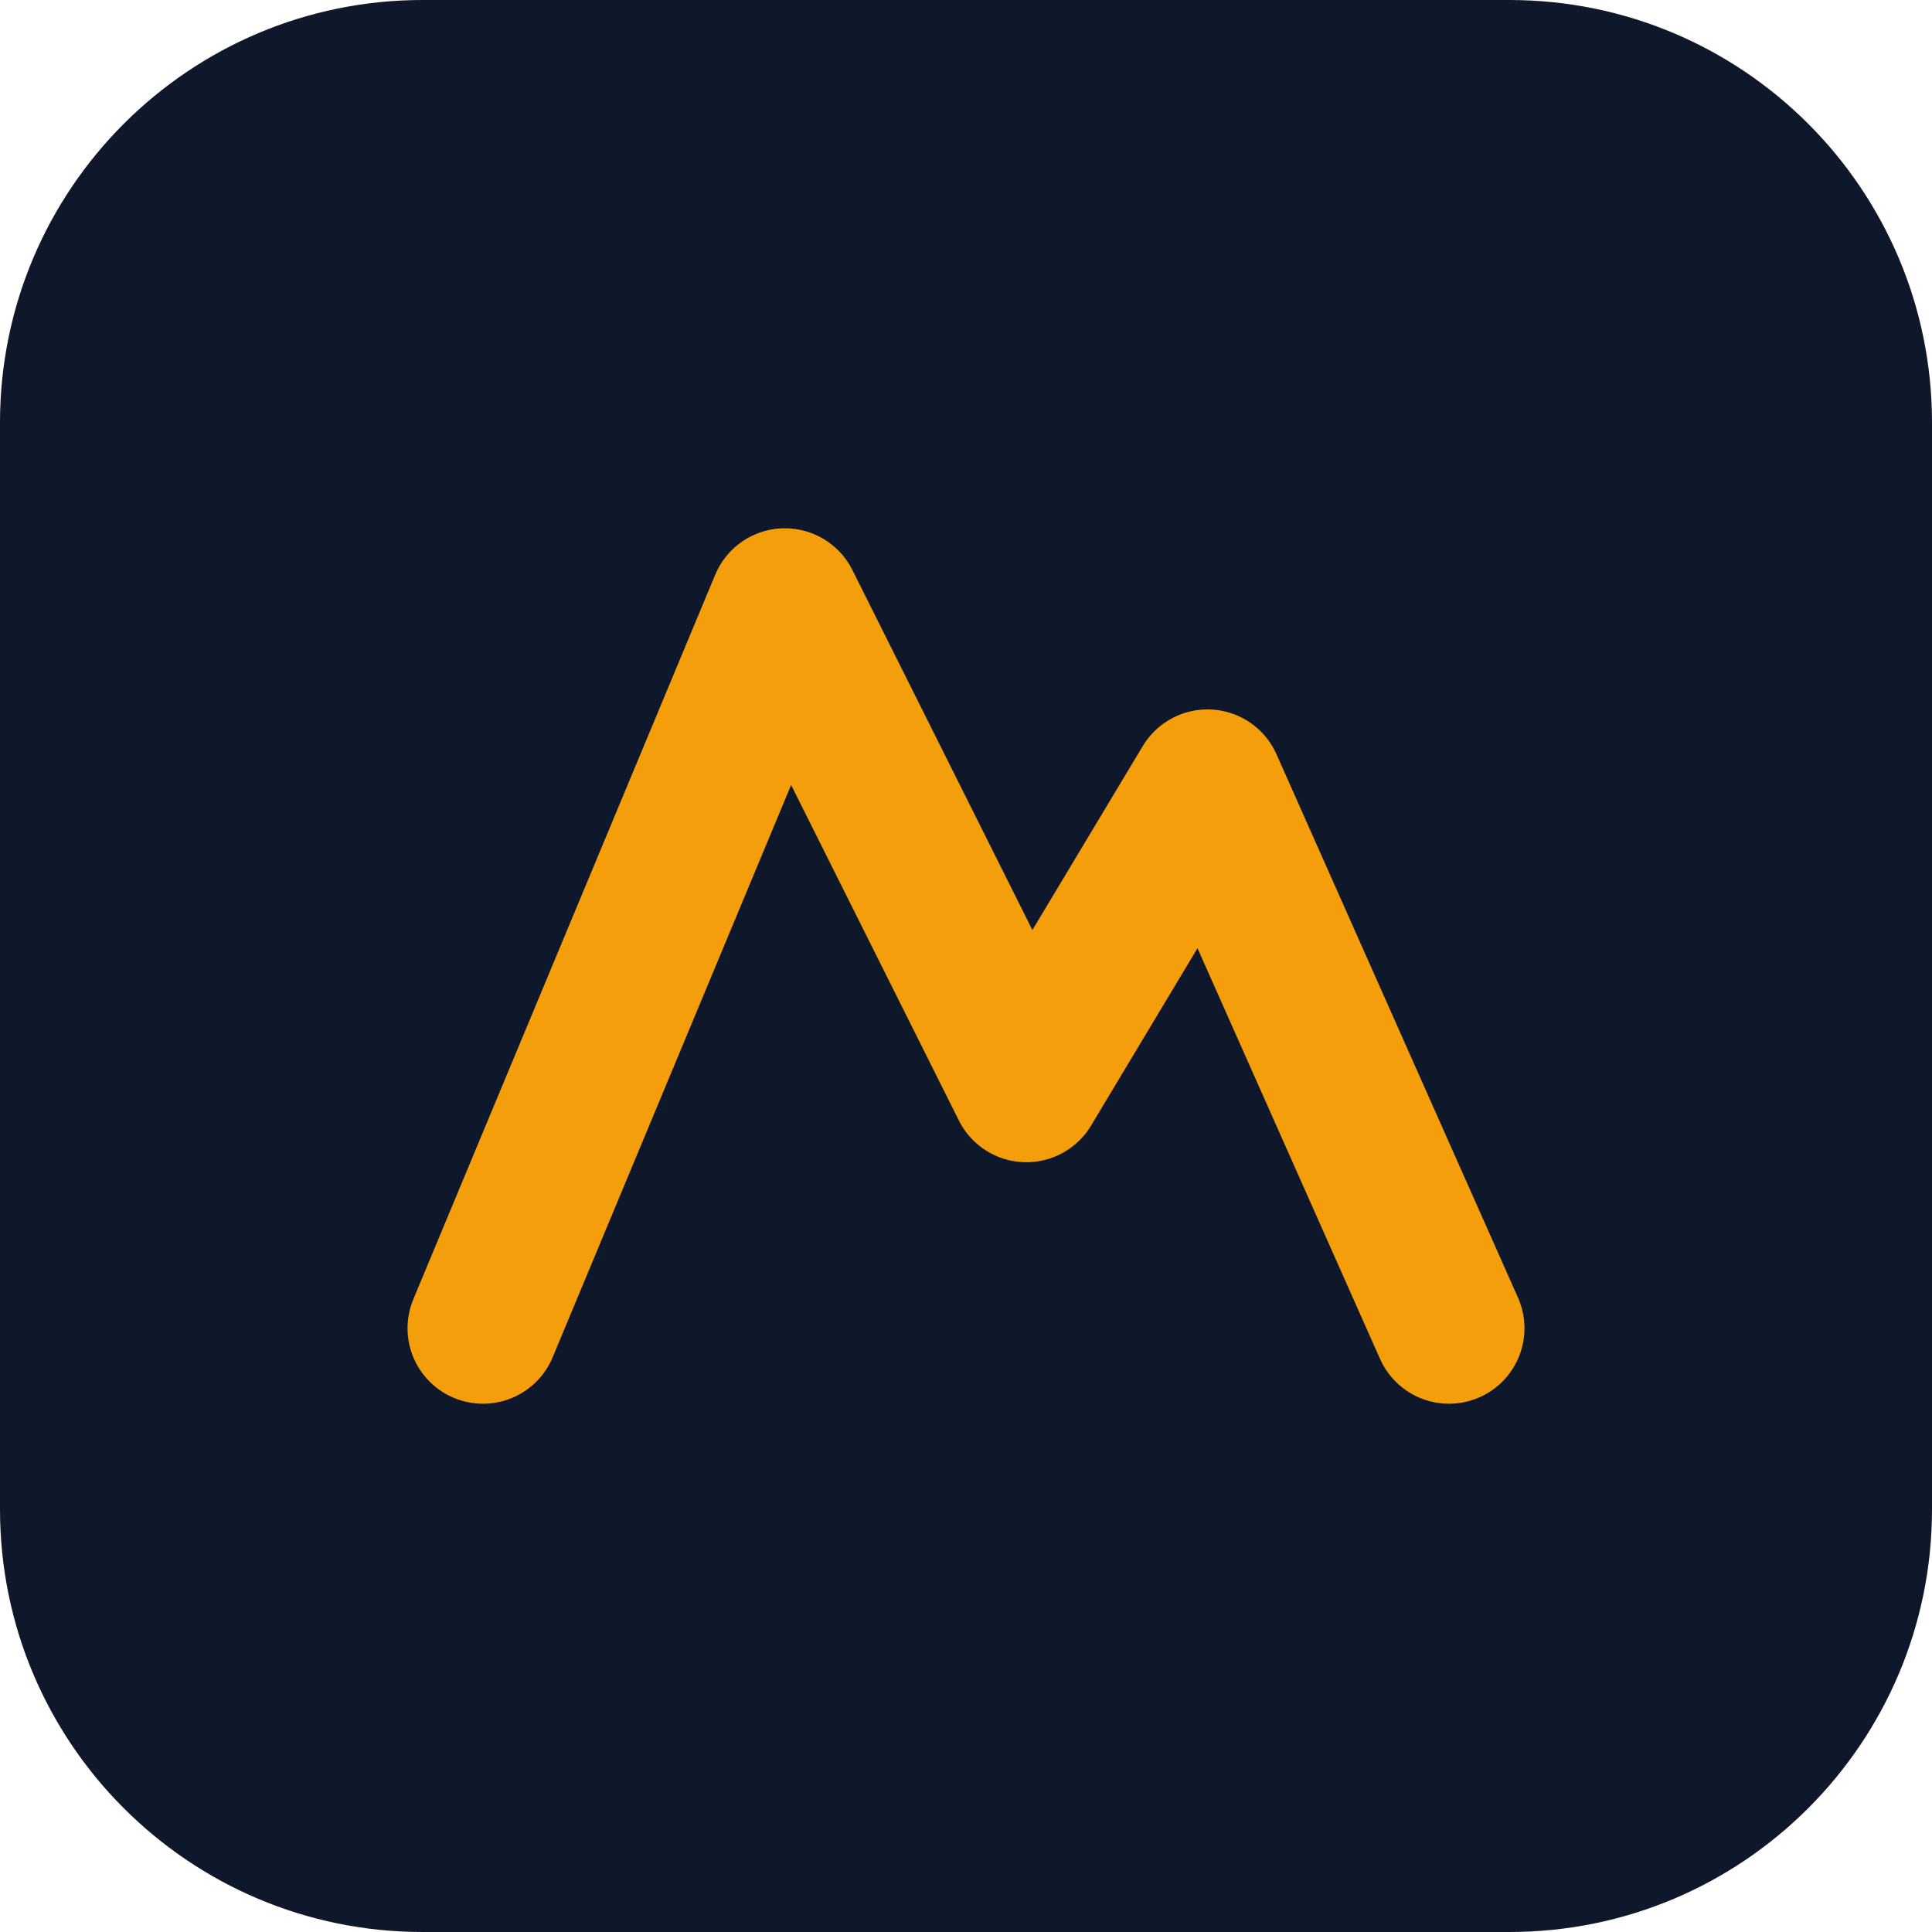
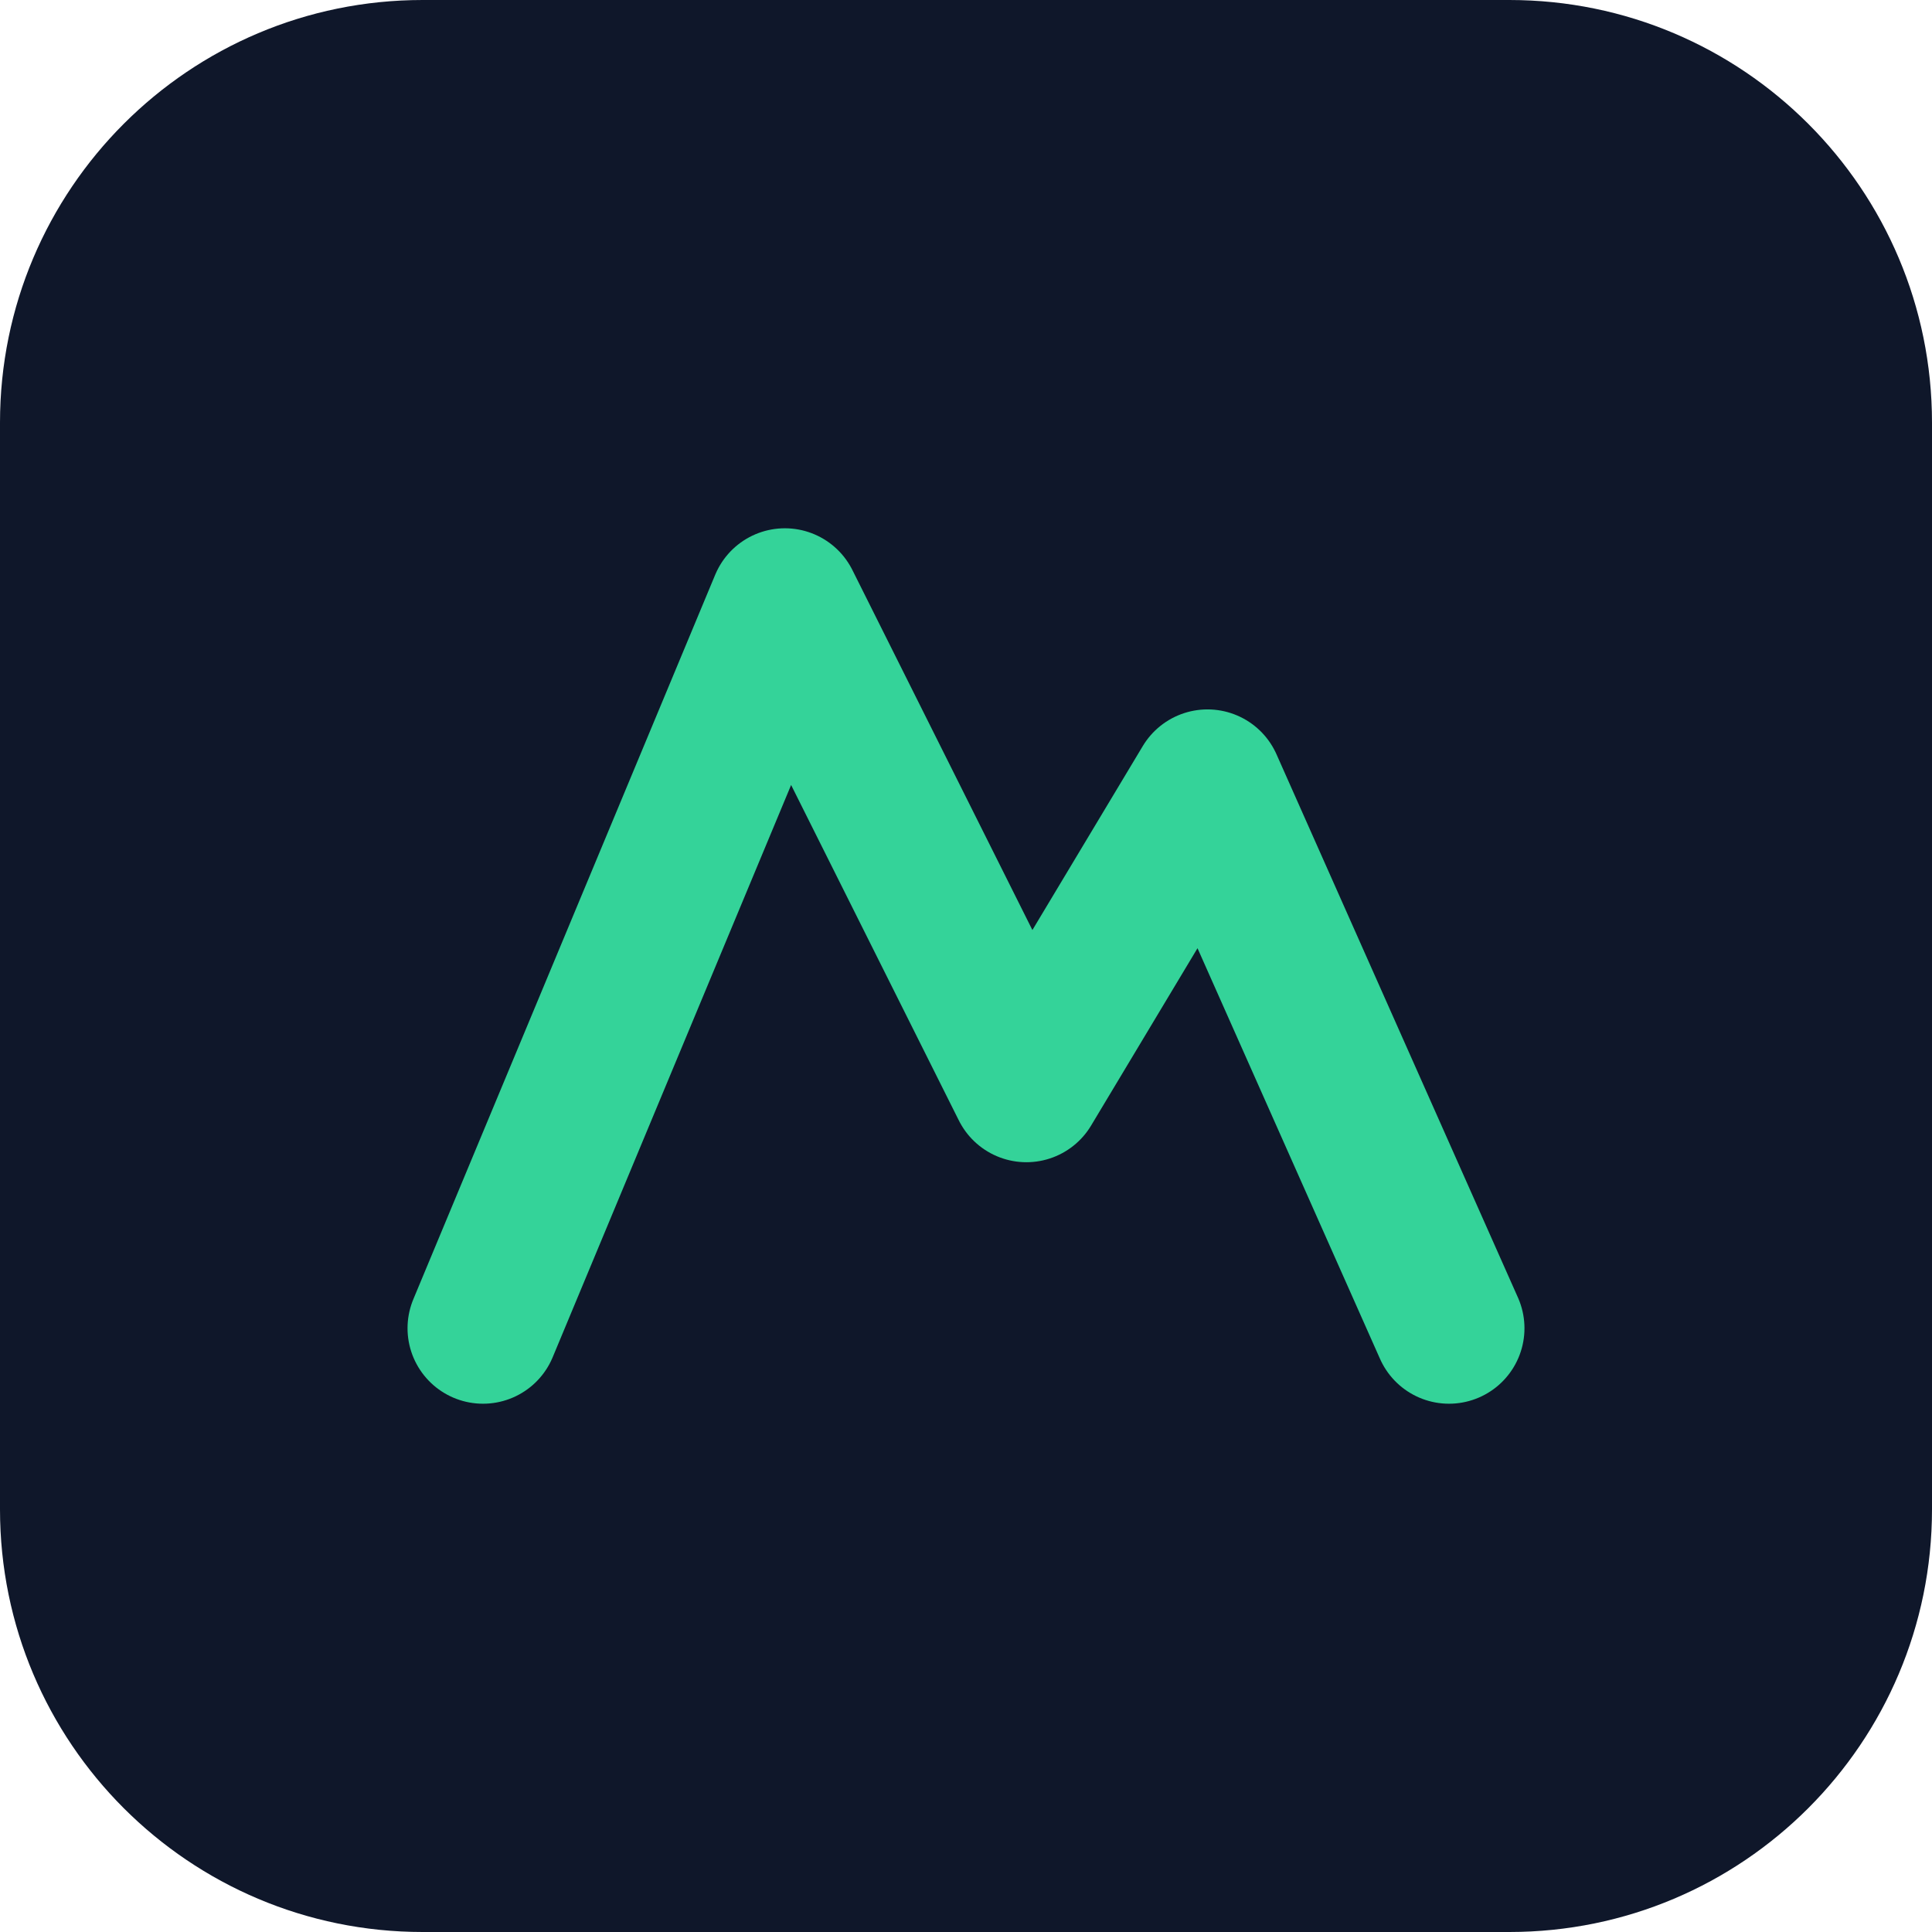
<svg xmlns="http://www.w3.org/2000/svg" viewBox="0 0 32 32">
  <rect width="32" height="32" rx="7" fill="#0f172a" />
-   <path d="M8 22l5-12 4 8 3-5 4 9" fill="none" stroke="#f59e0b" stroke-width="2.5" stroke-linecap="round" stroke-linejoin="round" />
+   <path d="M8 22l5-12 4 8 3-5 4 9" fill="none" stroke="#34d399" stroke-width="2.5" stroke-linecap="round" stroke-linejoin="round" />
</svg>
